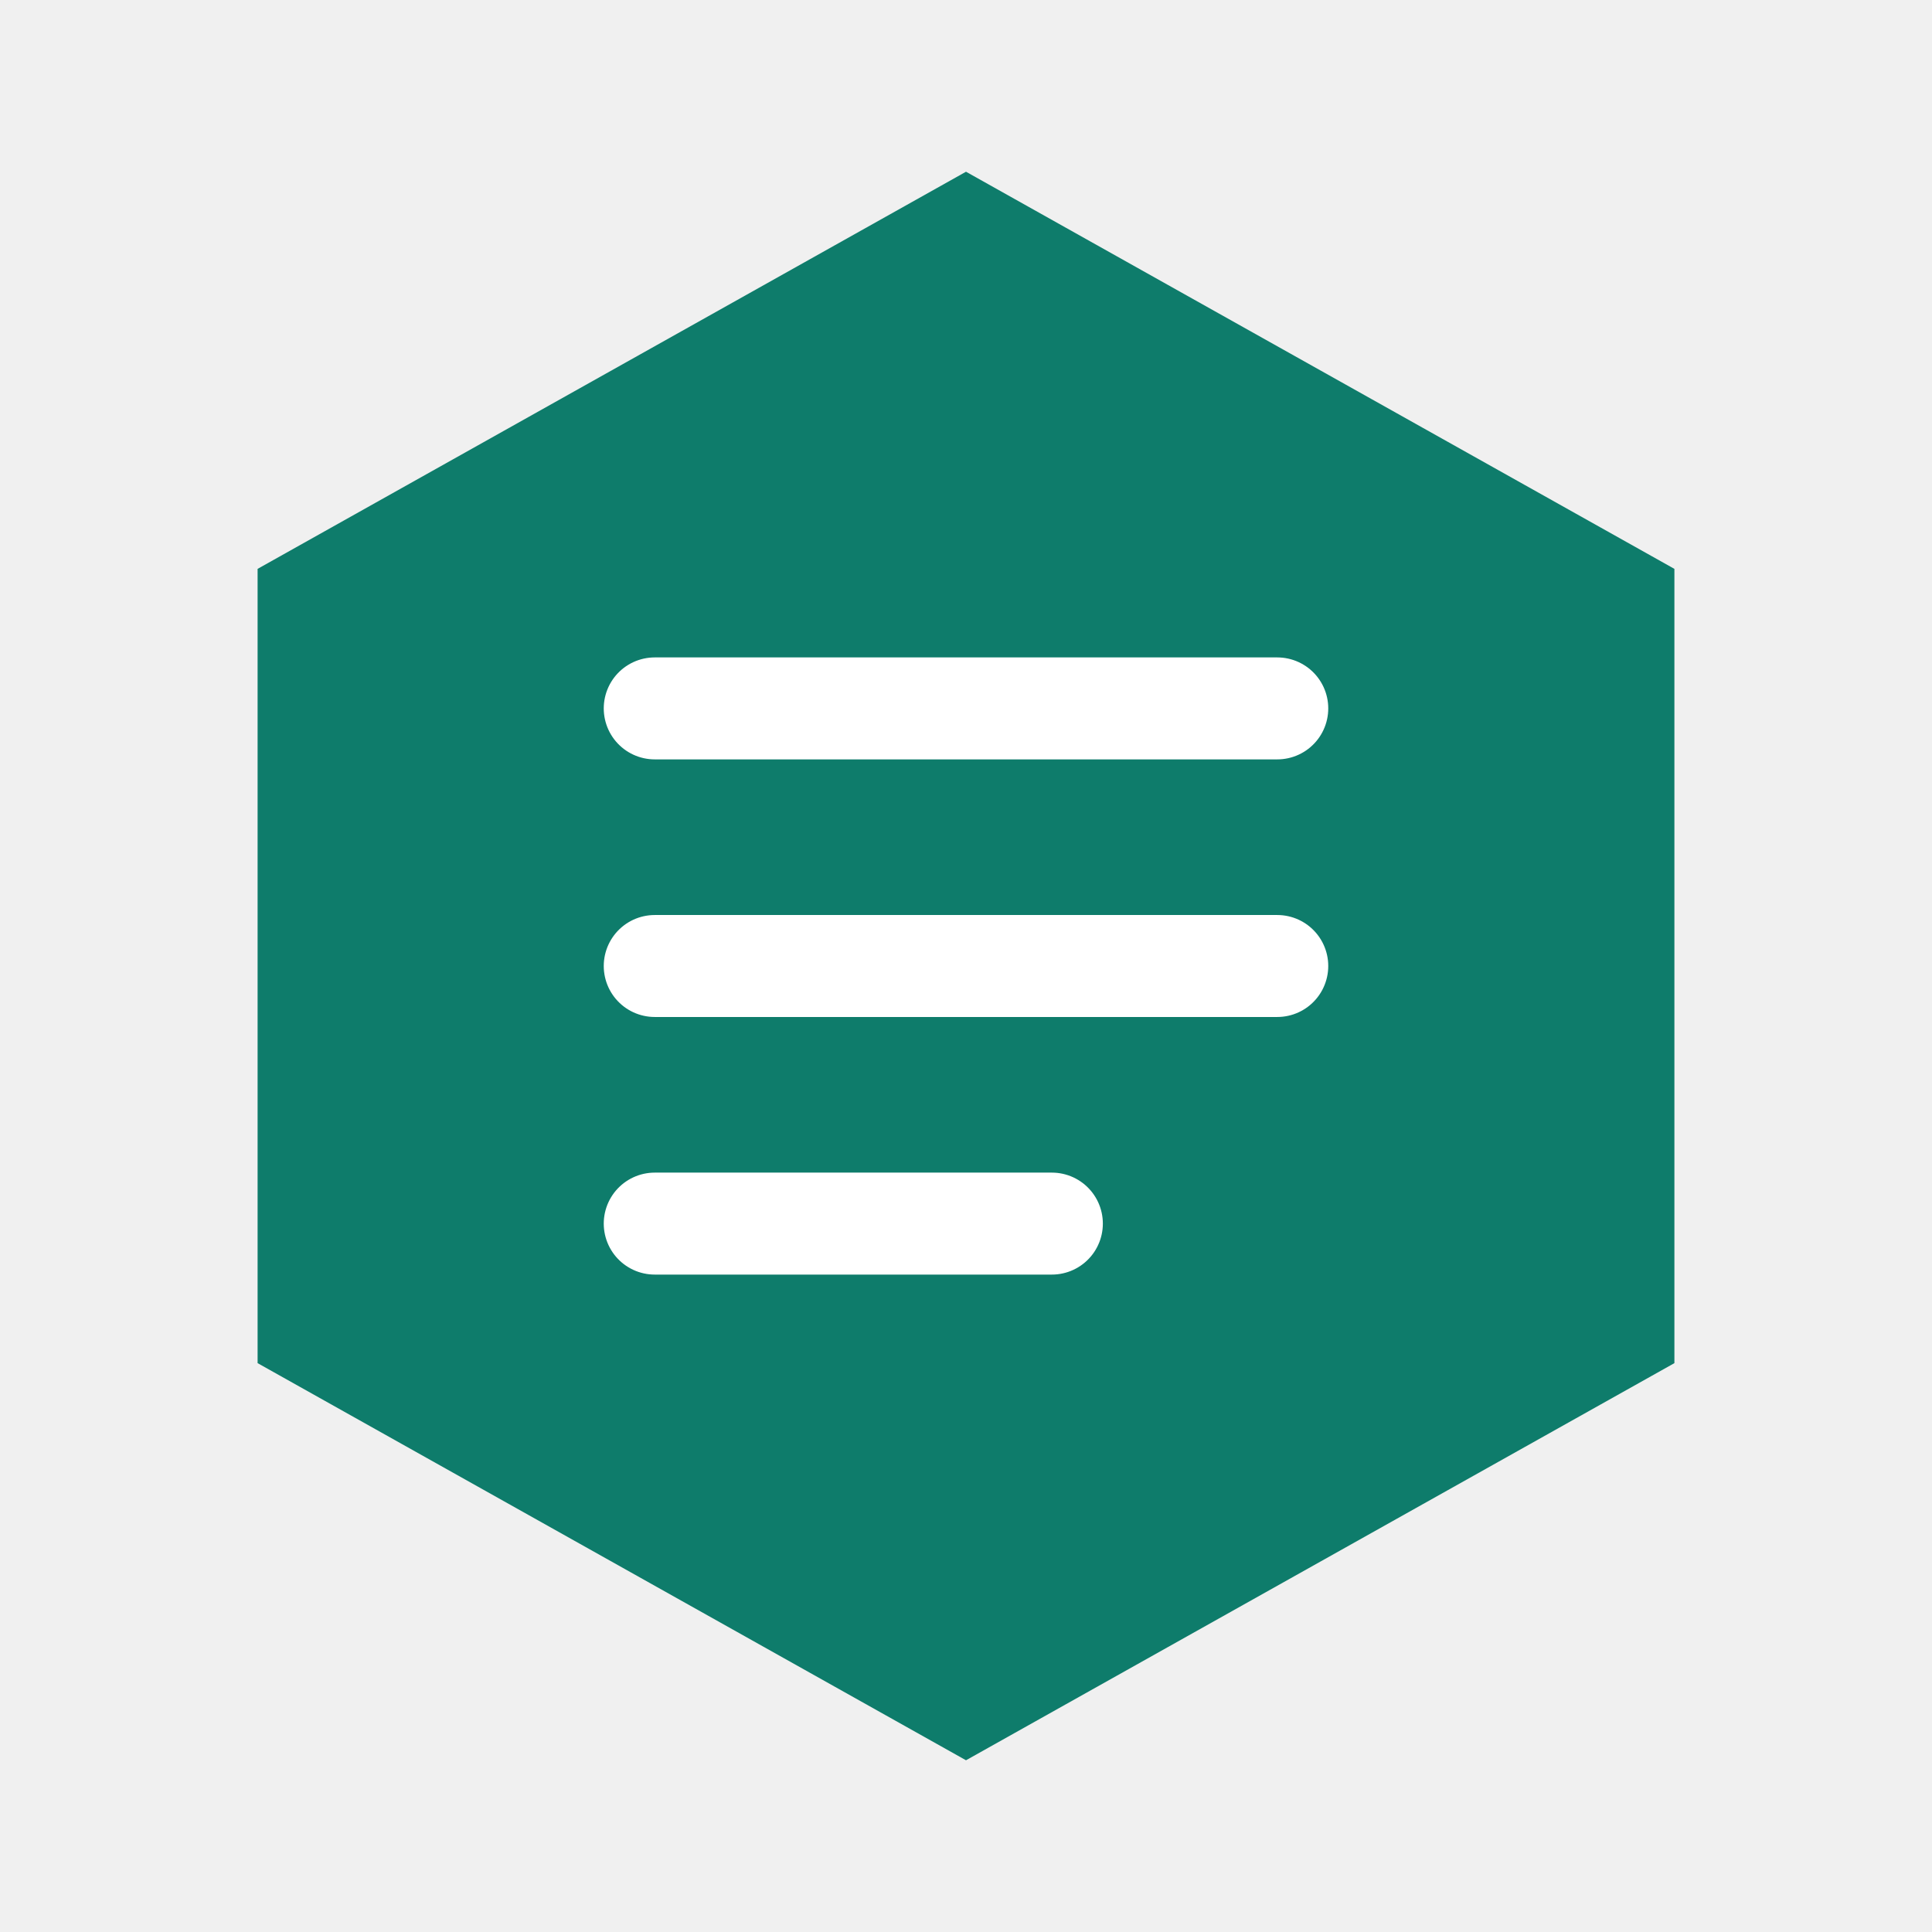
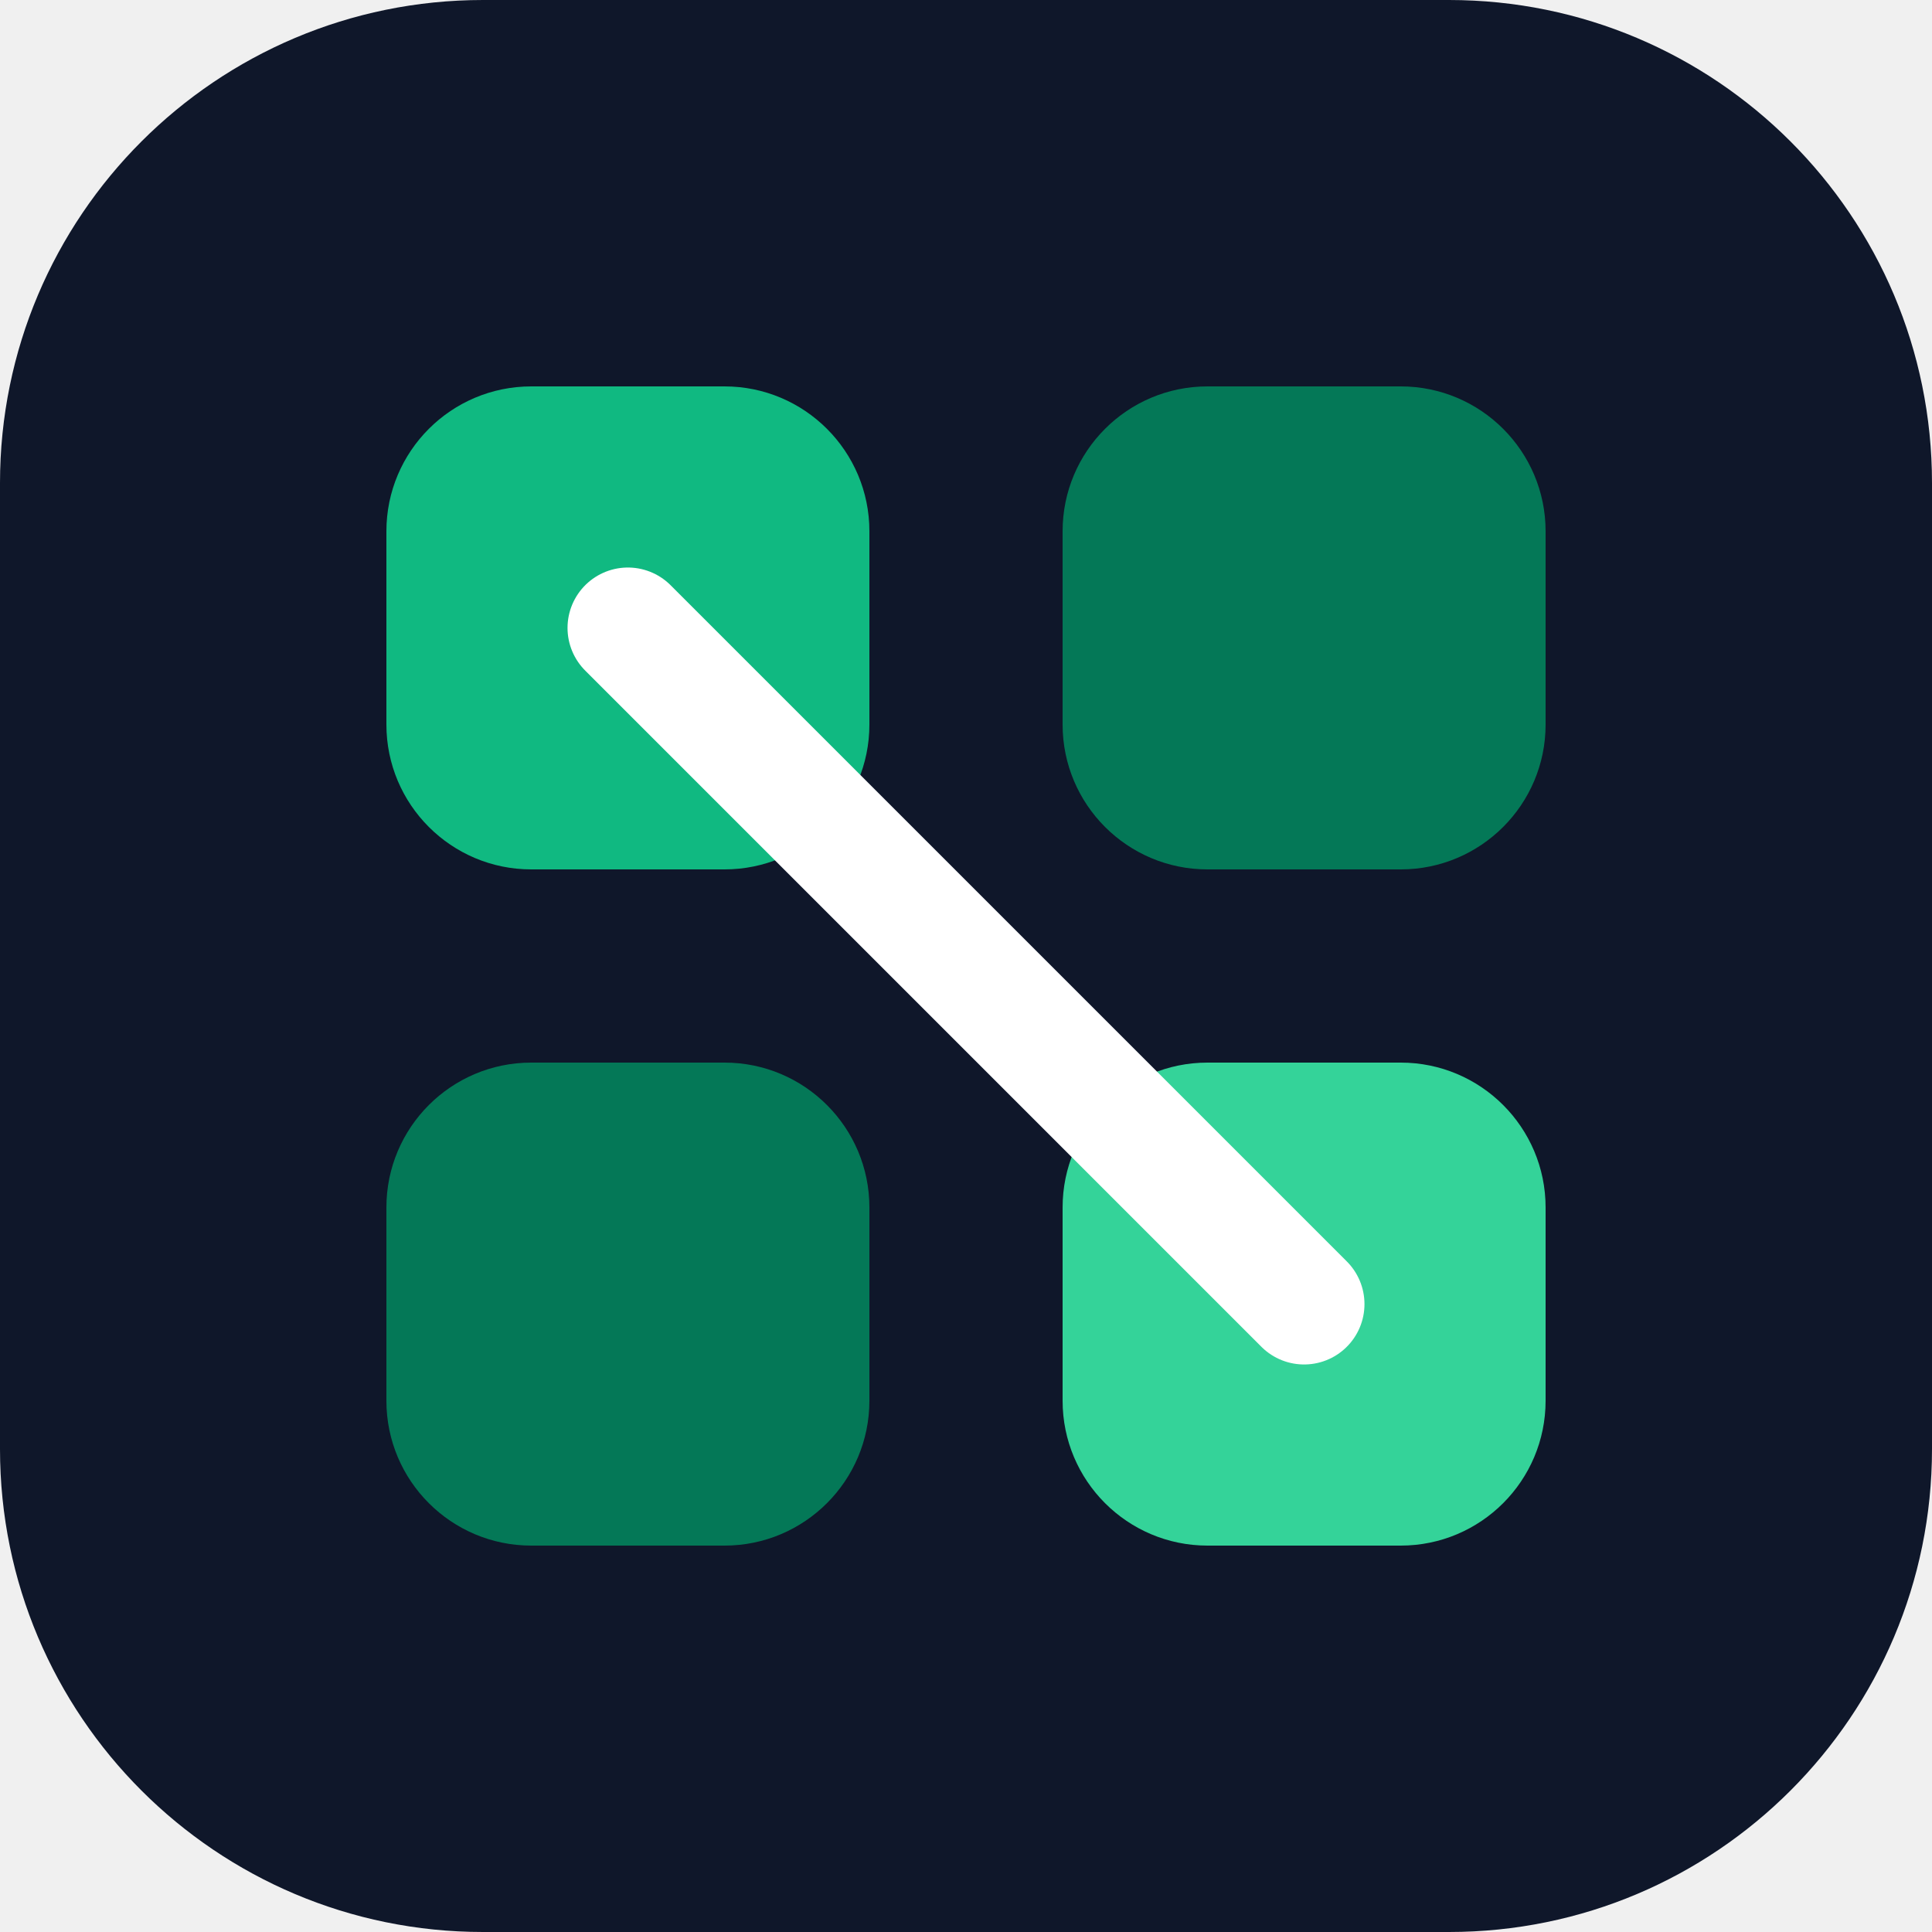
- <svg xmlns="http://www.w3.org/2000/svg" viewBox="0 0 36 36" fill="none">
-   <path d="M18 3.2 31.2 10.6v14.8L18 32.8 4.8 25.4V10.6L18 3.2Z" fill="#0E7C6B" />
-   <path d="M12.2 13.2h11.6M12.2 18h11.6M12.2 22.8h7.4" stroke="white" stroke-width="1.9" stroke-linecap="round" />
+ <svg xmlns="http://www.w3.org/2000/svg" viewBox="0 0 40 40" fill="none">
+   <rect width="40" height="40" rx="10" fill="#0F172A" />
+   <rect x="8" y="8" width="10" height="10" rx="3" fill="#10B981" />
+   <rect x="22" y="8" width="10" height="10" rx="3" fill="#047857" />
+   <rect x="8" y="22" width="10" height="10" rx="3" fill="#047857" />
+   <rect x="22" y="22" width="10" height="10" rx="3" fill="#34D399" />
+   <path d="M13 13L27 27" stroke="#ffffff" stroke-width="2.5" stroke-linecap="round" />
</svg>
